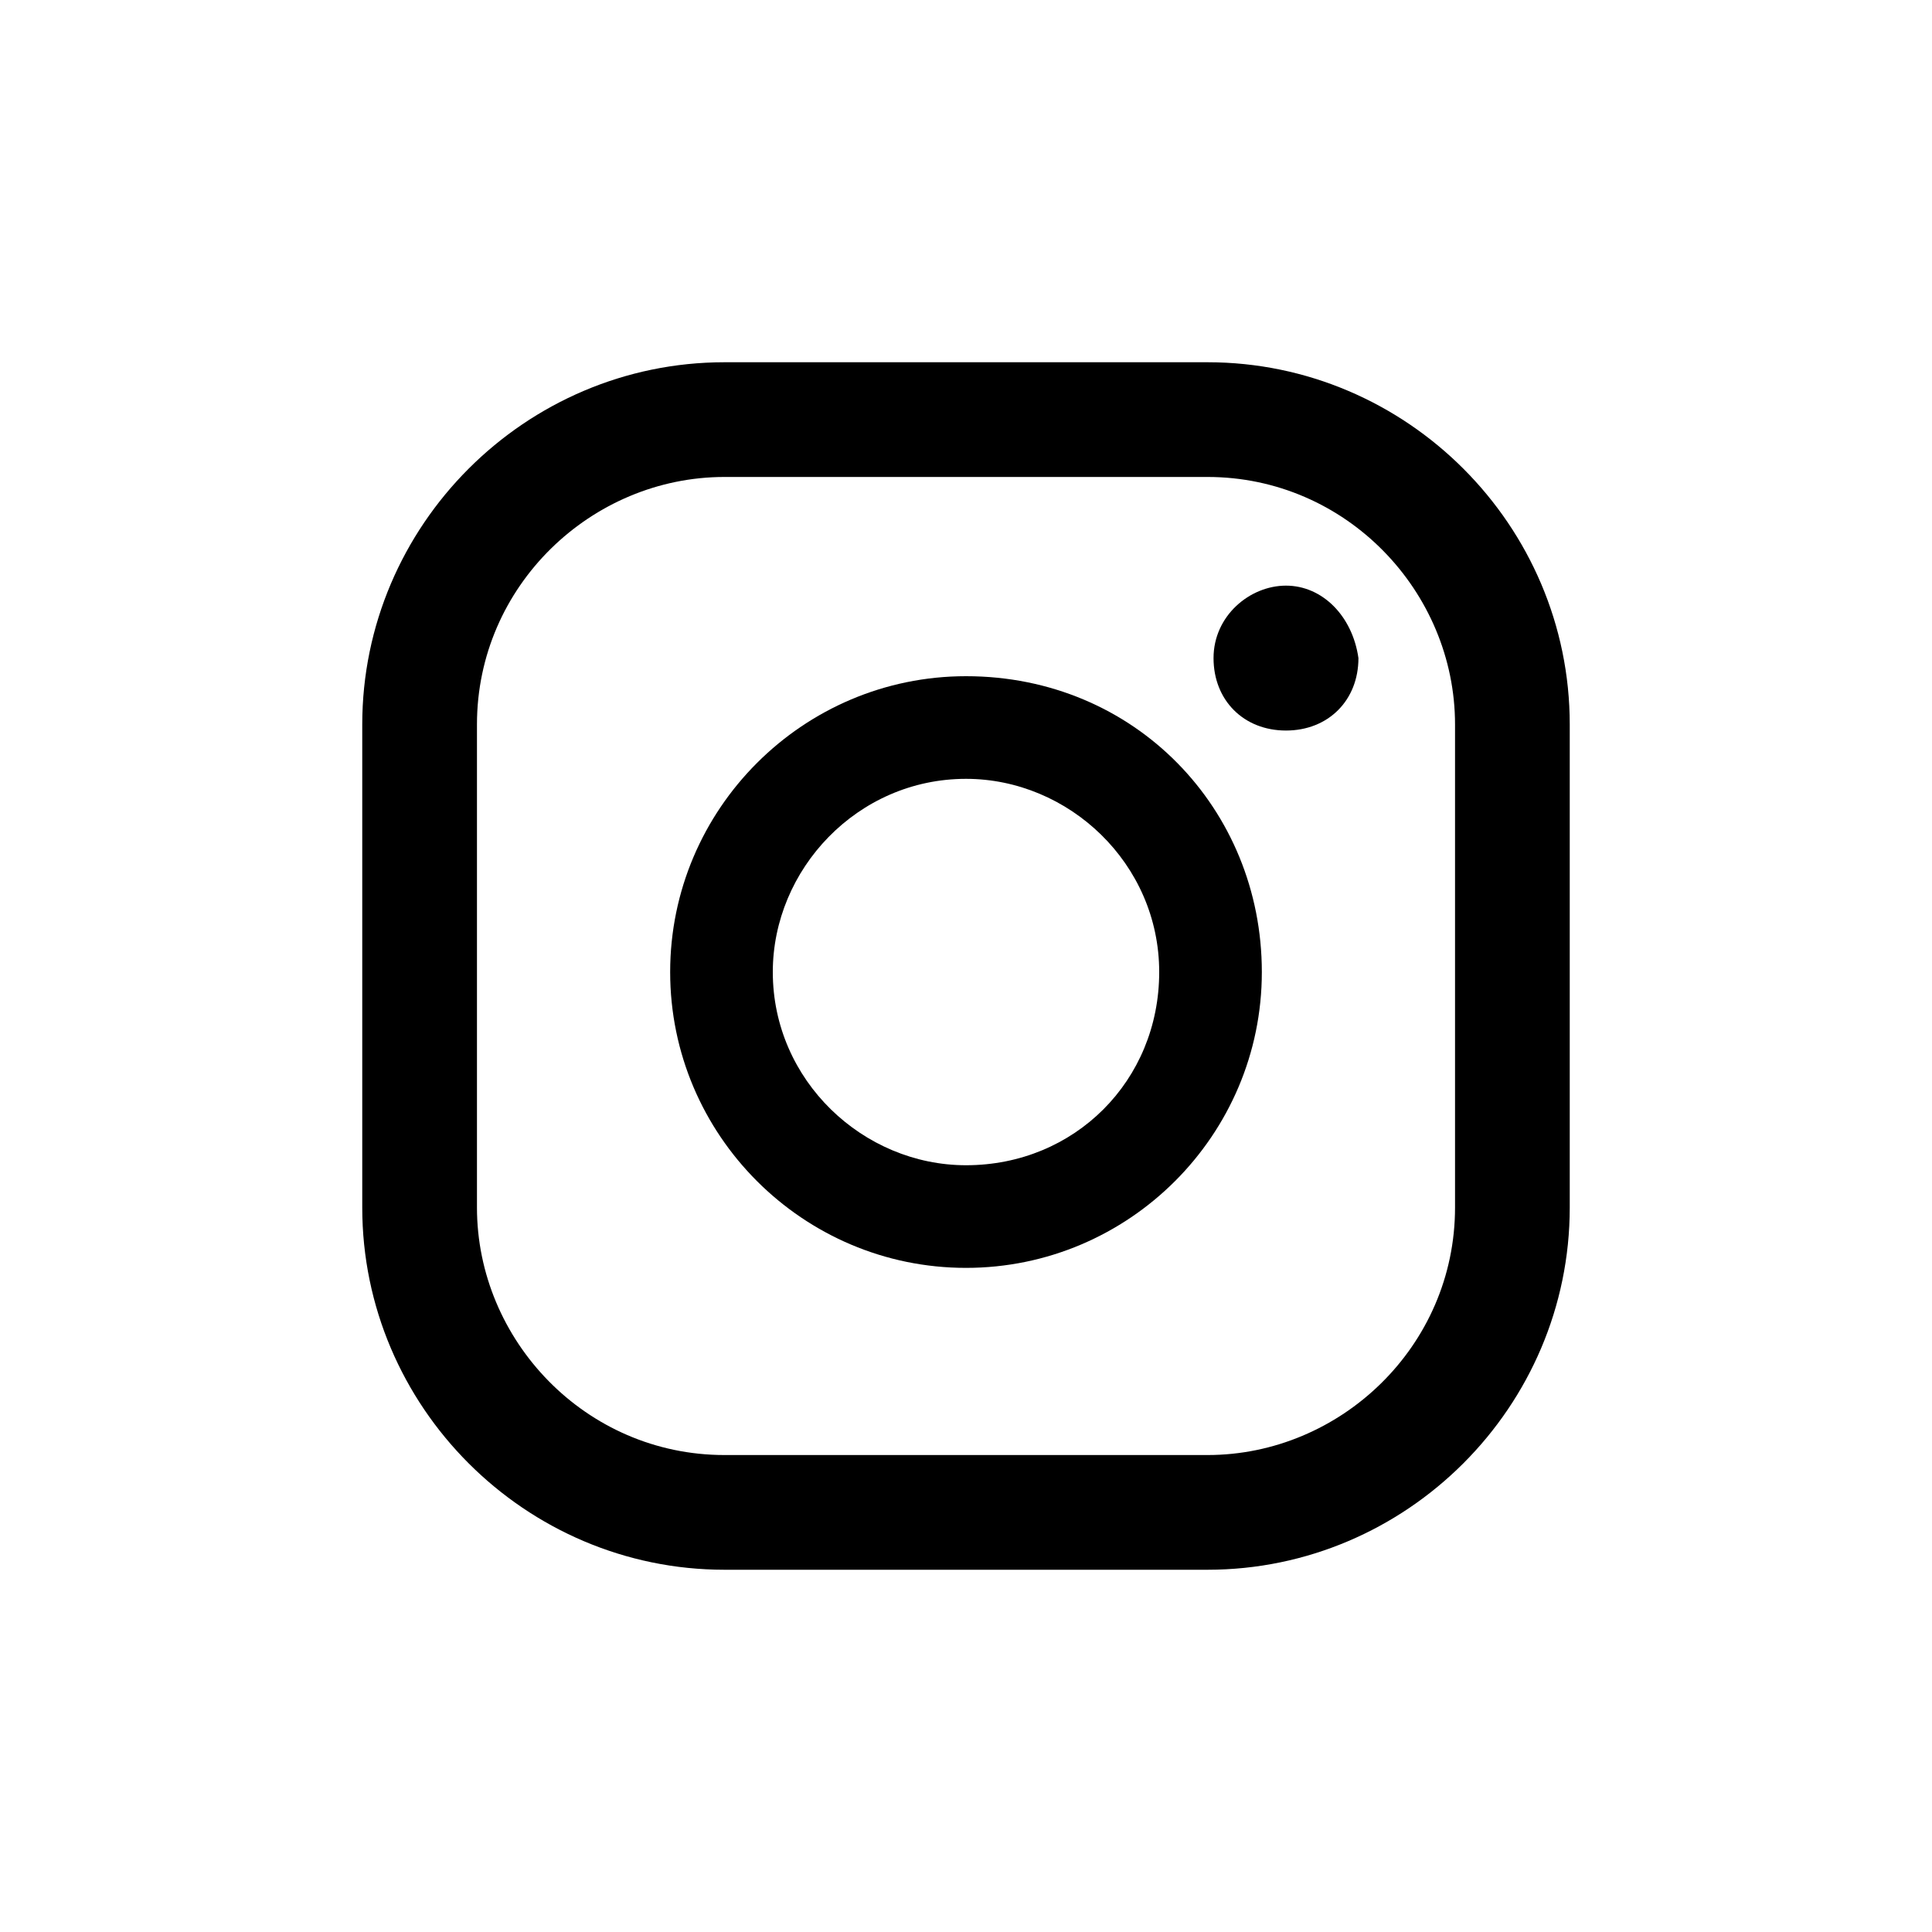
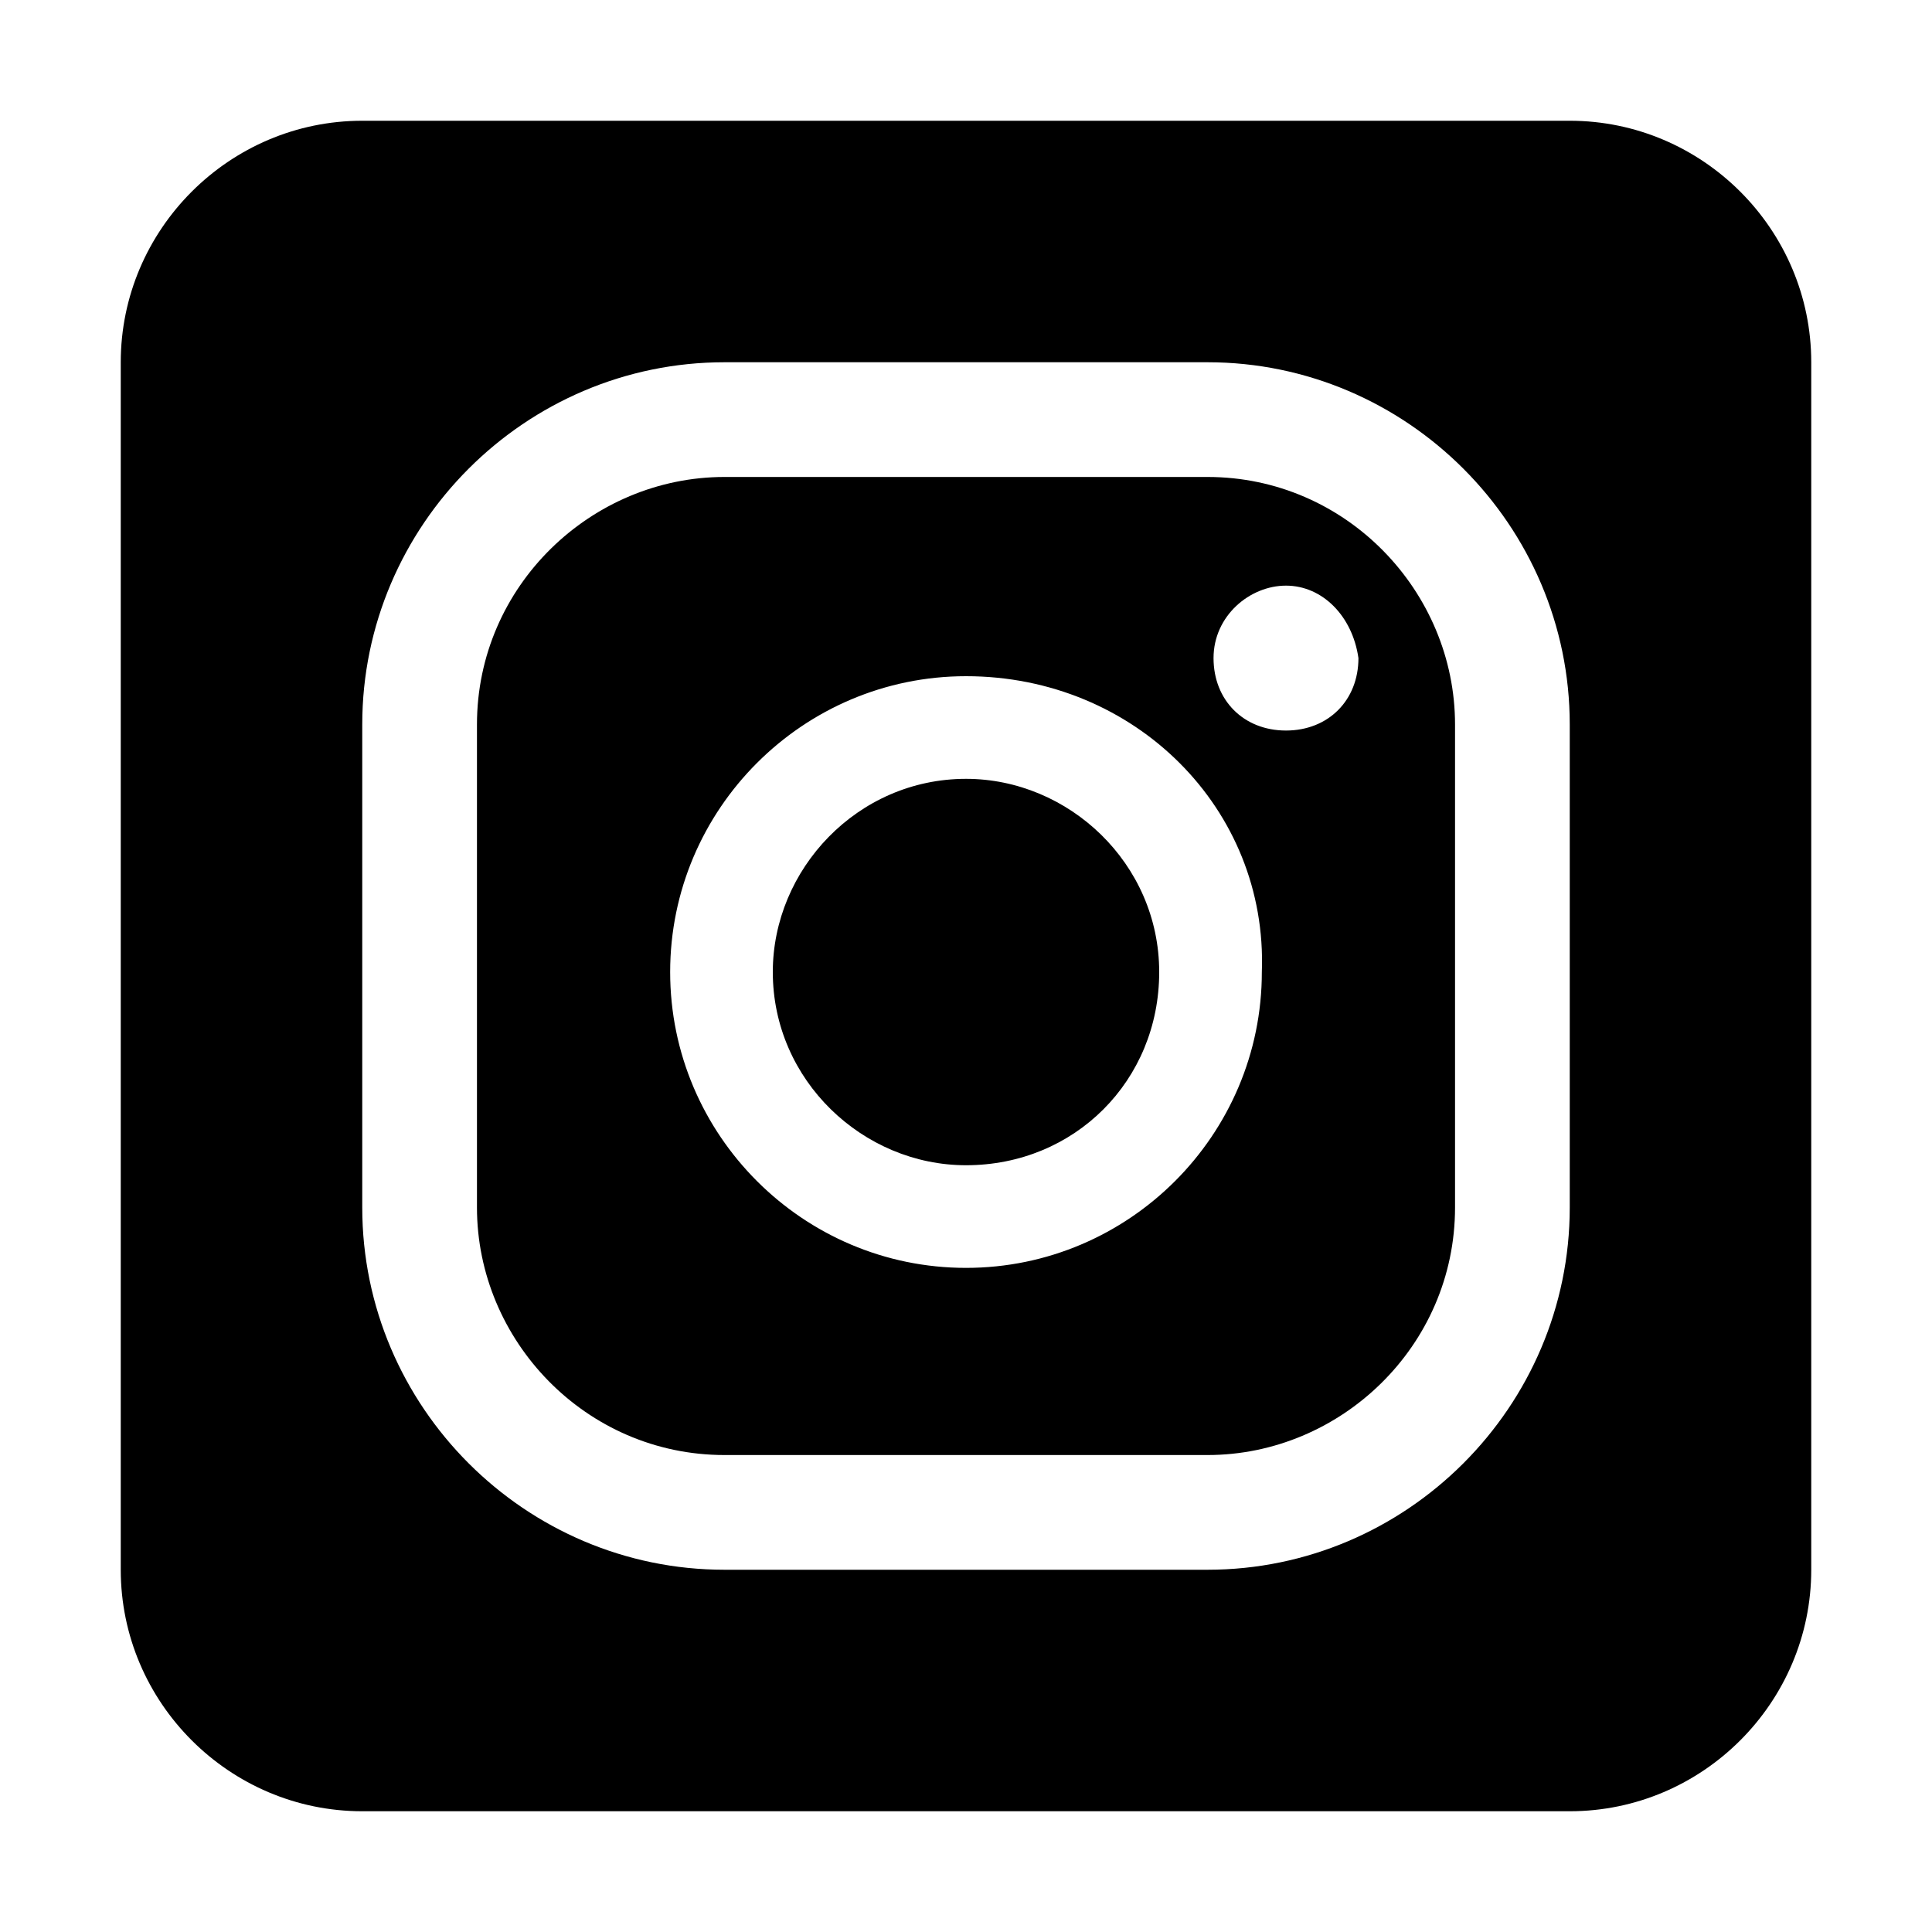
<svg xmlns="http://www.w3.org/2000/svg" viewBox="0 0 32 32">
-   <path fill="#000" d="M21.3 9.7c-.6 0-1.2.5-1.2 1.2s.5 1.2 1.2 1.2 1.2-.5 1.2-1.2c-.1-.7-.6-1.2-1.2-1.2z" />
-   <path fill="#000" fill-rule="evenodd" clip-rule="evenodd" d="M16 11.2c-2.7 0-4.9 2.2-4.9 4.9S13.3 21 16 21s4.9-2.2 4.9-4.9-2.1-4.9-4.9-4.9zm0 8.1c-1.7 0-3.2-1.4-3.2-3.2 0-1.7 1.4-3.2 3.2-3.2 1.7 0 3.2 1.4 3.2 3.2 0 1.8-1.4 3.2-3.2 3.2z" />
-   <path fill="#000" fill-rule="evenodd" clip-rule="evenodd" d="M20 6h-8c-3.3 0-6 2.7-6 6v8c0 3.3 2.7 6 6 6h8c3.3 0 6-2.7 6-6v-8c0-3.3-2.7-6-6-6zm4.1 14c0 2.3-1.9 4.1-4.1 4.1h-8c-2.3 0-4.1-1.9-4.1-4.1v-8c0-2.3 1.9-4.1 4.1-4.1h8c2.3 0 4.1 1.9 4.1 4.1v8z" />
+   <path fill="#000" fill-rule="evenodd" clip-rule="evenodd" d="M6 2h20c2.2 0 4 1.8 4 4v20c0 2.2-1.8 4-4 4H6c-2.2 0-4-1.8-4-4V6c0-2.2 1.8-4 4-4zM21.3 9.7c-.6 0-1.2.5-1.2 1.2 0 .7.5 1.2 1.2 1.2.7 0 1.2-.5 1.2-1.2-.1-.7-.6-1.2-1.2-1.2zM16 11.2c-2.7 0-4.9 2.2-4.9 4.9 0 2.7 2.2 4.9 4.9 4.9s4.9-2.2 4.9-4.9c.1-2.7-2.1-4.9-4.9-4.9zm0 8.1c-1.7 0-3.2-1.4-3.2-3.2 0-1.7 1.4-3.2 3.2-3.2 1.7 0 3.2 1.4 3.2 3.2 0 1.8-1.4 3.2-3.2 3.2zM20 6h-8c-3.3 0-6 2.7-6 6v8c0 3.3 2.7 6 6 6h8c3.3 0 6-2.7 6-6v-8c0-3.3-2.7-6-6-6zm4.1 14c0 2.3-1.9 4.1-4.1 4.1h-8c-2.3 0-4.1-1.9-4.1-4.1v-8c0-2.3 1.9-4.1 4.1-4.1h8c2.3 0 4.1 1.9 4.1 4.1v8z" />
</svg>
